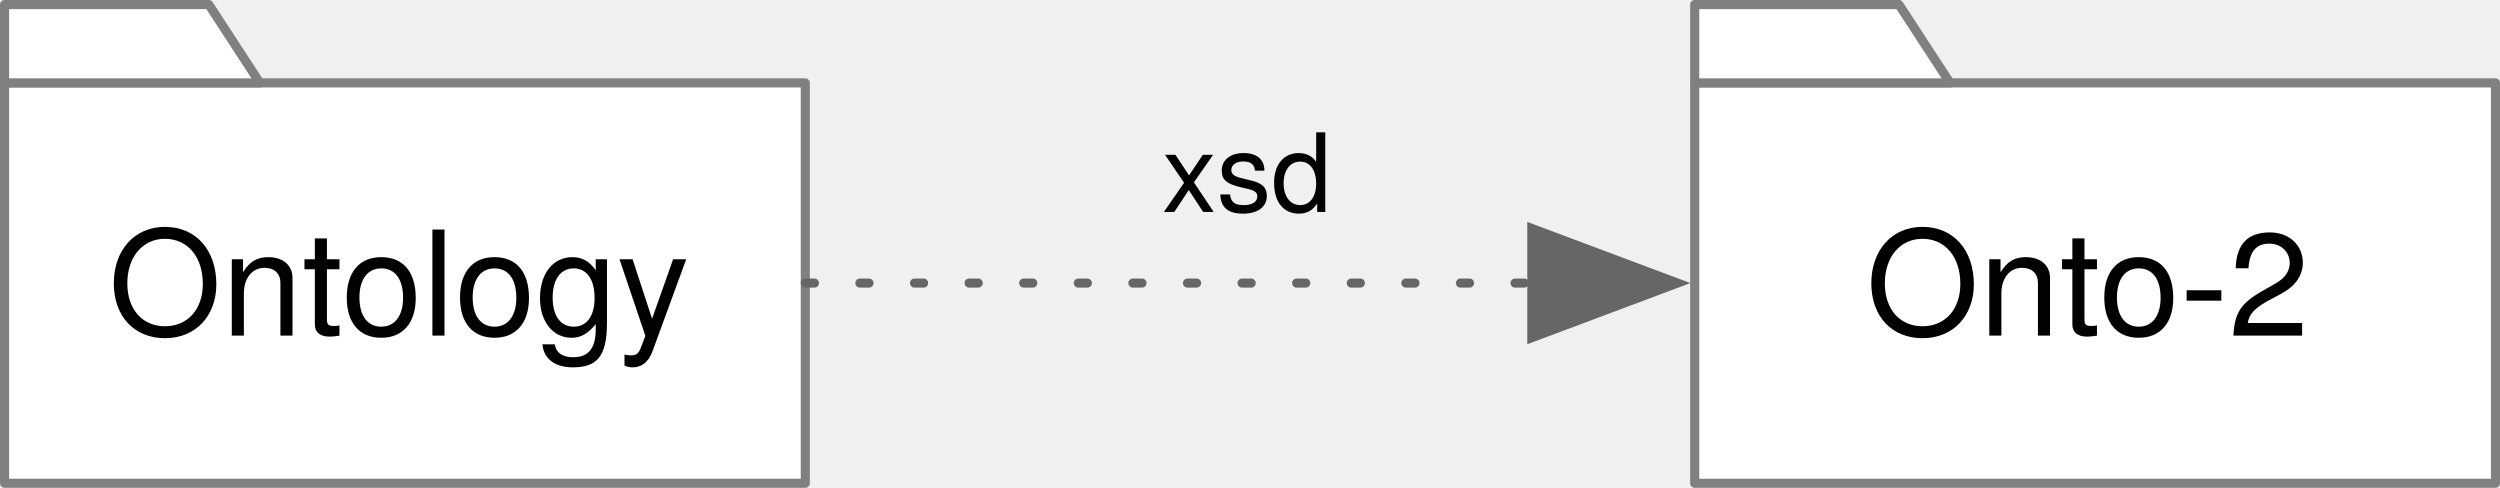
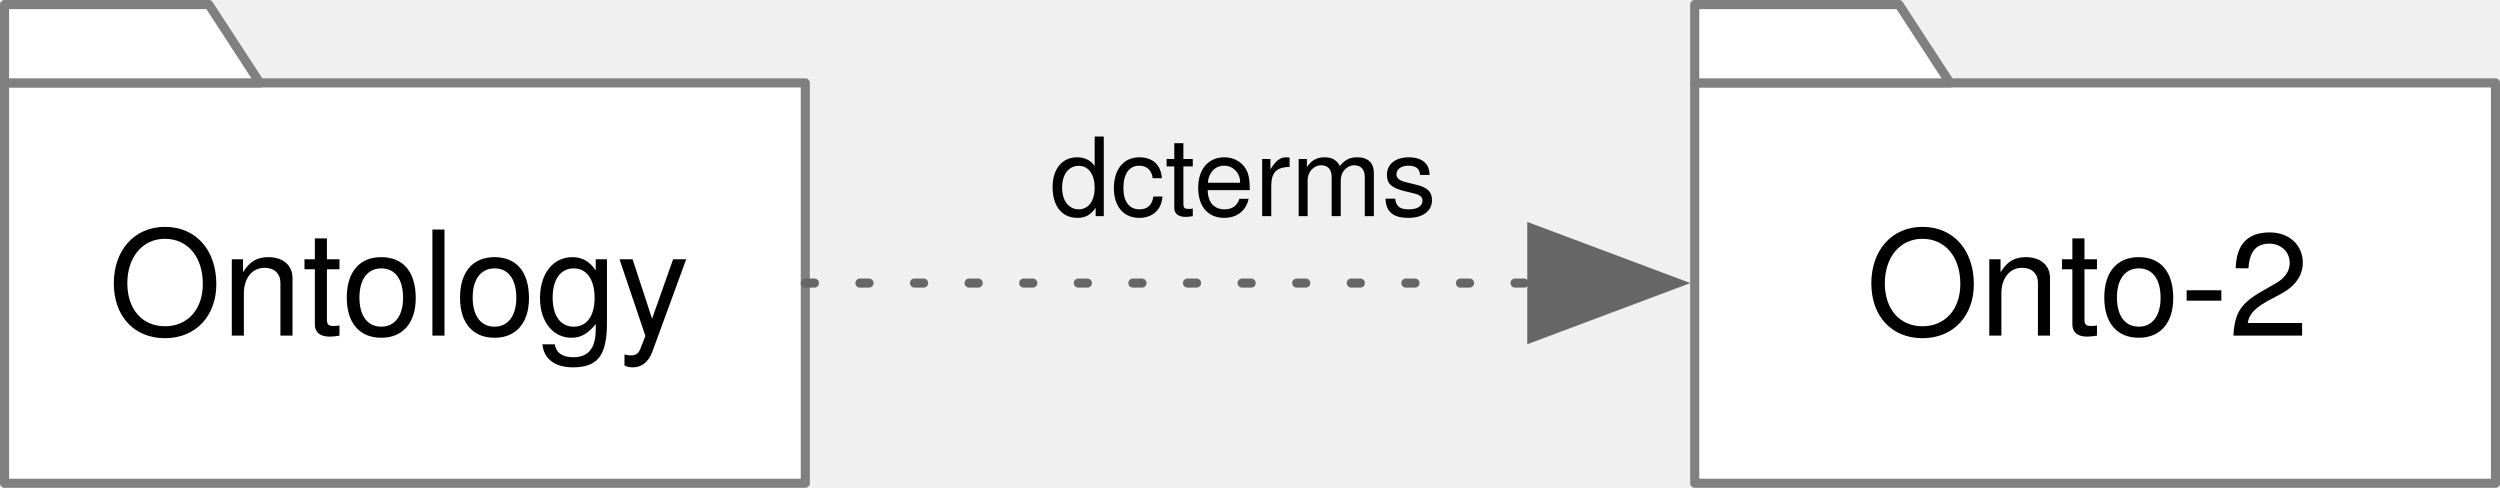
<svg xmlns="http://www.w3.org/2000/svg" version="1.1" viewBox="239.257 162.032 274.742 53.609" width="274.742" height="53.609">
  <defs>
    <marker orient="auto" overflow="visible" markerUnits="strokeWidth" id="FilledArrow_Marker" stroke-linejoin="miter" stroke-miterlimit="10" viewBox="-1 -7 18 14" markerWidth="18" markerHeight="14" color="#666">
      <g>
        <path d="M 16 0 L 0 -6 L 0 6 Z" fill="currentColor" stroke="currentColor" stroke-width="1" />
      </g>
    </marker>
  </defs>
-   <g id="Ontologies" stroke-dasharray="none" stroke="none" fill-opacity="1" fill="none" stroke-opacity="1">
-     <g id="Ontologies_Layer_1">
+   <g id="01__Ontologies" fill-opacity="1" stroke-opacity="1" stroke="none" stroke-dasharray="none" fill="none">
+     <g id="01__Ontologies_Layer_1">
      <g id="Group_103">
        <g id="Graphic_105">
          <rect x="239.757" y="171.141" width="88" height="44" fill="white" />
          <rect x="239.757" y="171.141" width="88" height="44" stroke="gray" stroke-linecap="round" stroke-linejoin="round" stroke-width="1" />
          <text transform="translate(243.7572 183.9169)" fill="black">
            <tspan font-family="Helvetica Neue" font-size="16" fill="black" x="7.4" y="15" xml:space="preserve">Ontology</tspan>
          </text>
        </g>
        <g id="Graphic_104">
          <path d="M 262.204 162.532 L 267.815 171.141 L 239.757 171.141 L 239.757 162.532 Z" fill="white" />
          <path d="M 262.204 162.532 L 267.815 171.141 L 239.757 171.141 L 239.757 162.532 Z" stroke="gray" stroke-linecap="round" stroke-linejoin="round" stroke-width="1" />
        </g>
      </g>
      <g id="Group_97">
        <g id="Graphic_99">
          <rect x="425.5" y="171.141" width="88" height="44" fill="white" />
          <rect x="425.5" y="171.141" width="88" height="44" stroke="gray" stroke-linecap="round" stroke-linejoin="round" stroke-width="1" />
          <text transform="translate(429.4997 183.9169)" fill="black">
            <tspan font-family="Helvetica Neue" font-size="16" fill="black" x="14.8" y="15" xml:space="preserve">Onto-2</tspan>
          </text>
        </g>
        <g id="Graphic_98">
          <path d="M 447.946 162.532 L 453.558 171.141 L 425.5 171.141 L 425.5 162.532 Z" fill="white" />
          <path d="M 447.946 162.532 L 453.558 171.141 L 425.5 171.141 L 425.5 162.532 Z" stroke="gray" stroke-linecap="round" stroke-linejoin="round" stroke-width="1" />
        </g>
      </g>
      <g id="Line_95">
        <line x1="327.757" y1="193.141" x2="407.6" y2="193.141" marker-end="url(#FilledArrow_Marker)" stroke="#666" stroke-linecap="round" stroke-linejoin="round" stroke-dasharray="1.0,5.0" stroke-width="1" />
      </g>
      <g id="Graphic_94">
-         <text transform="translate(366.9625 174.3225)" fill="black">
-           <tspan font-family="Helvetica Neue" font-size="12" fill="black" x="0" y="11" xml:space="preserve">xsd</tspan>
+         <text transform="translate(354.6205 174.7873)" fill="black">
+           <tspan font-family="Helvetica Neue" font-size="12" fill="black" x="0" y="11" xml:space="preserve">dcterms</tspan>
        </text>
      </g>
    </g>
  </g>
</svg>
